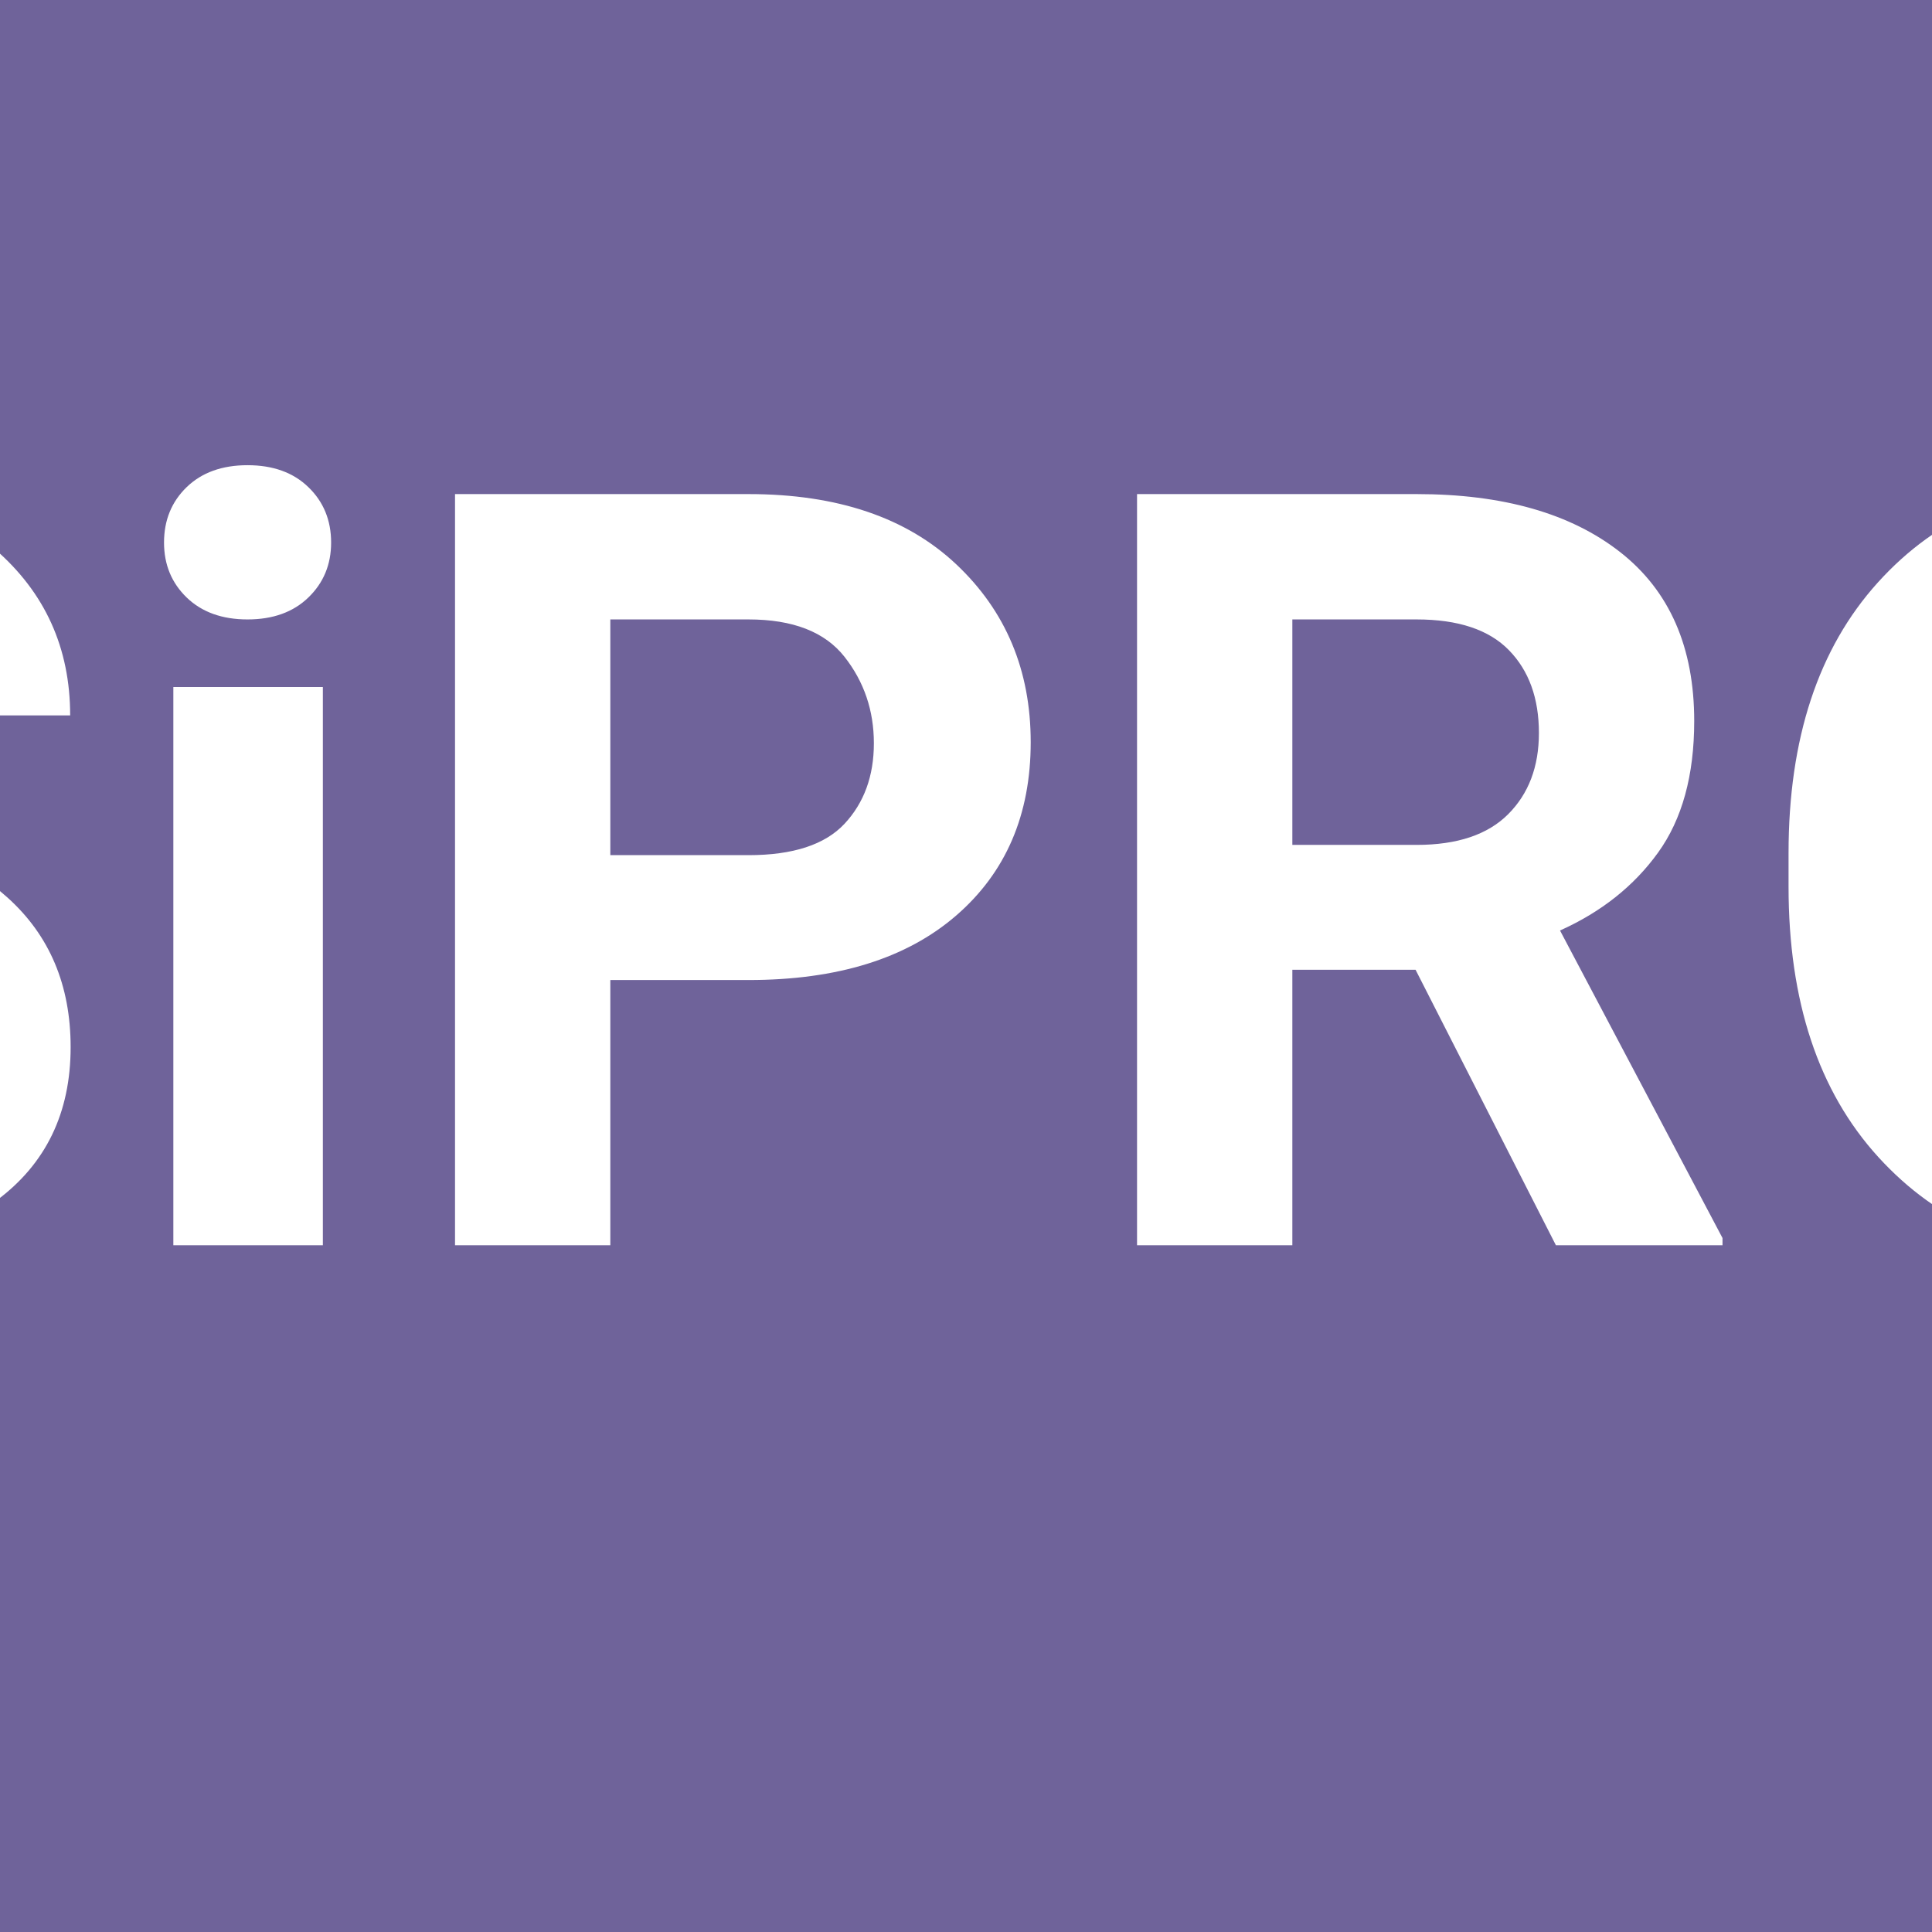
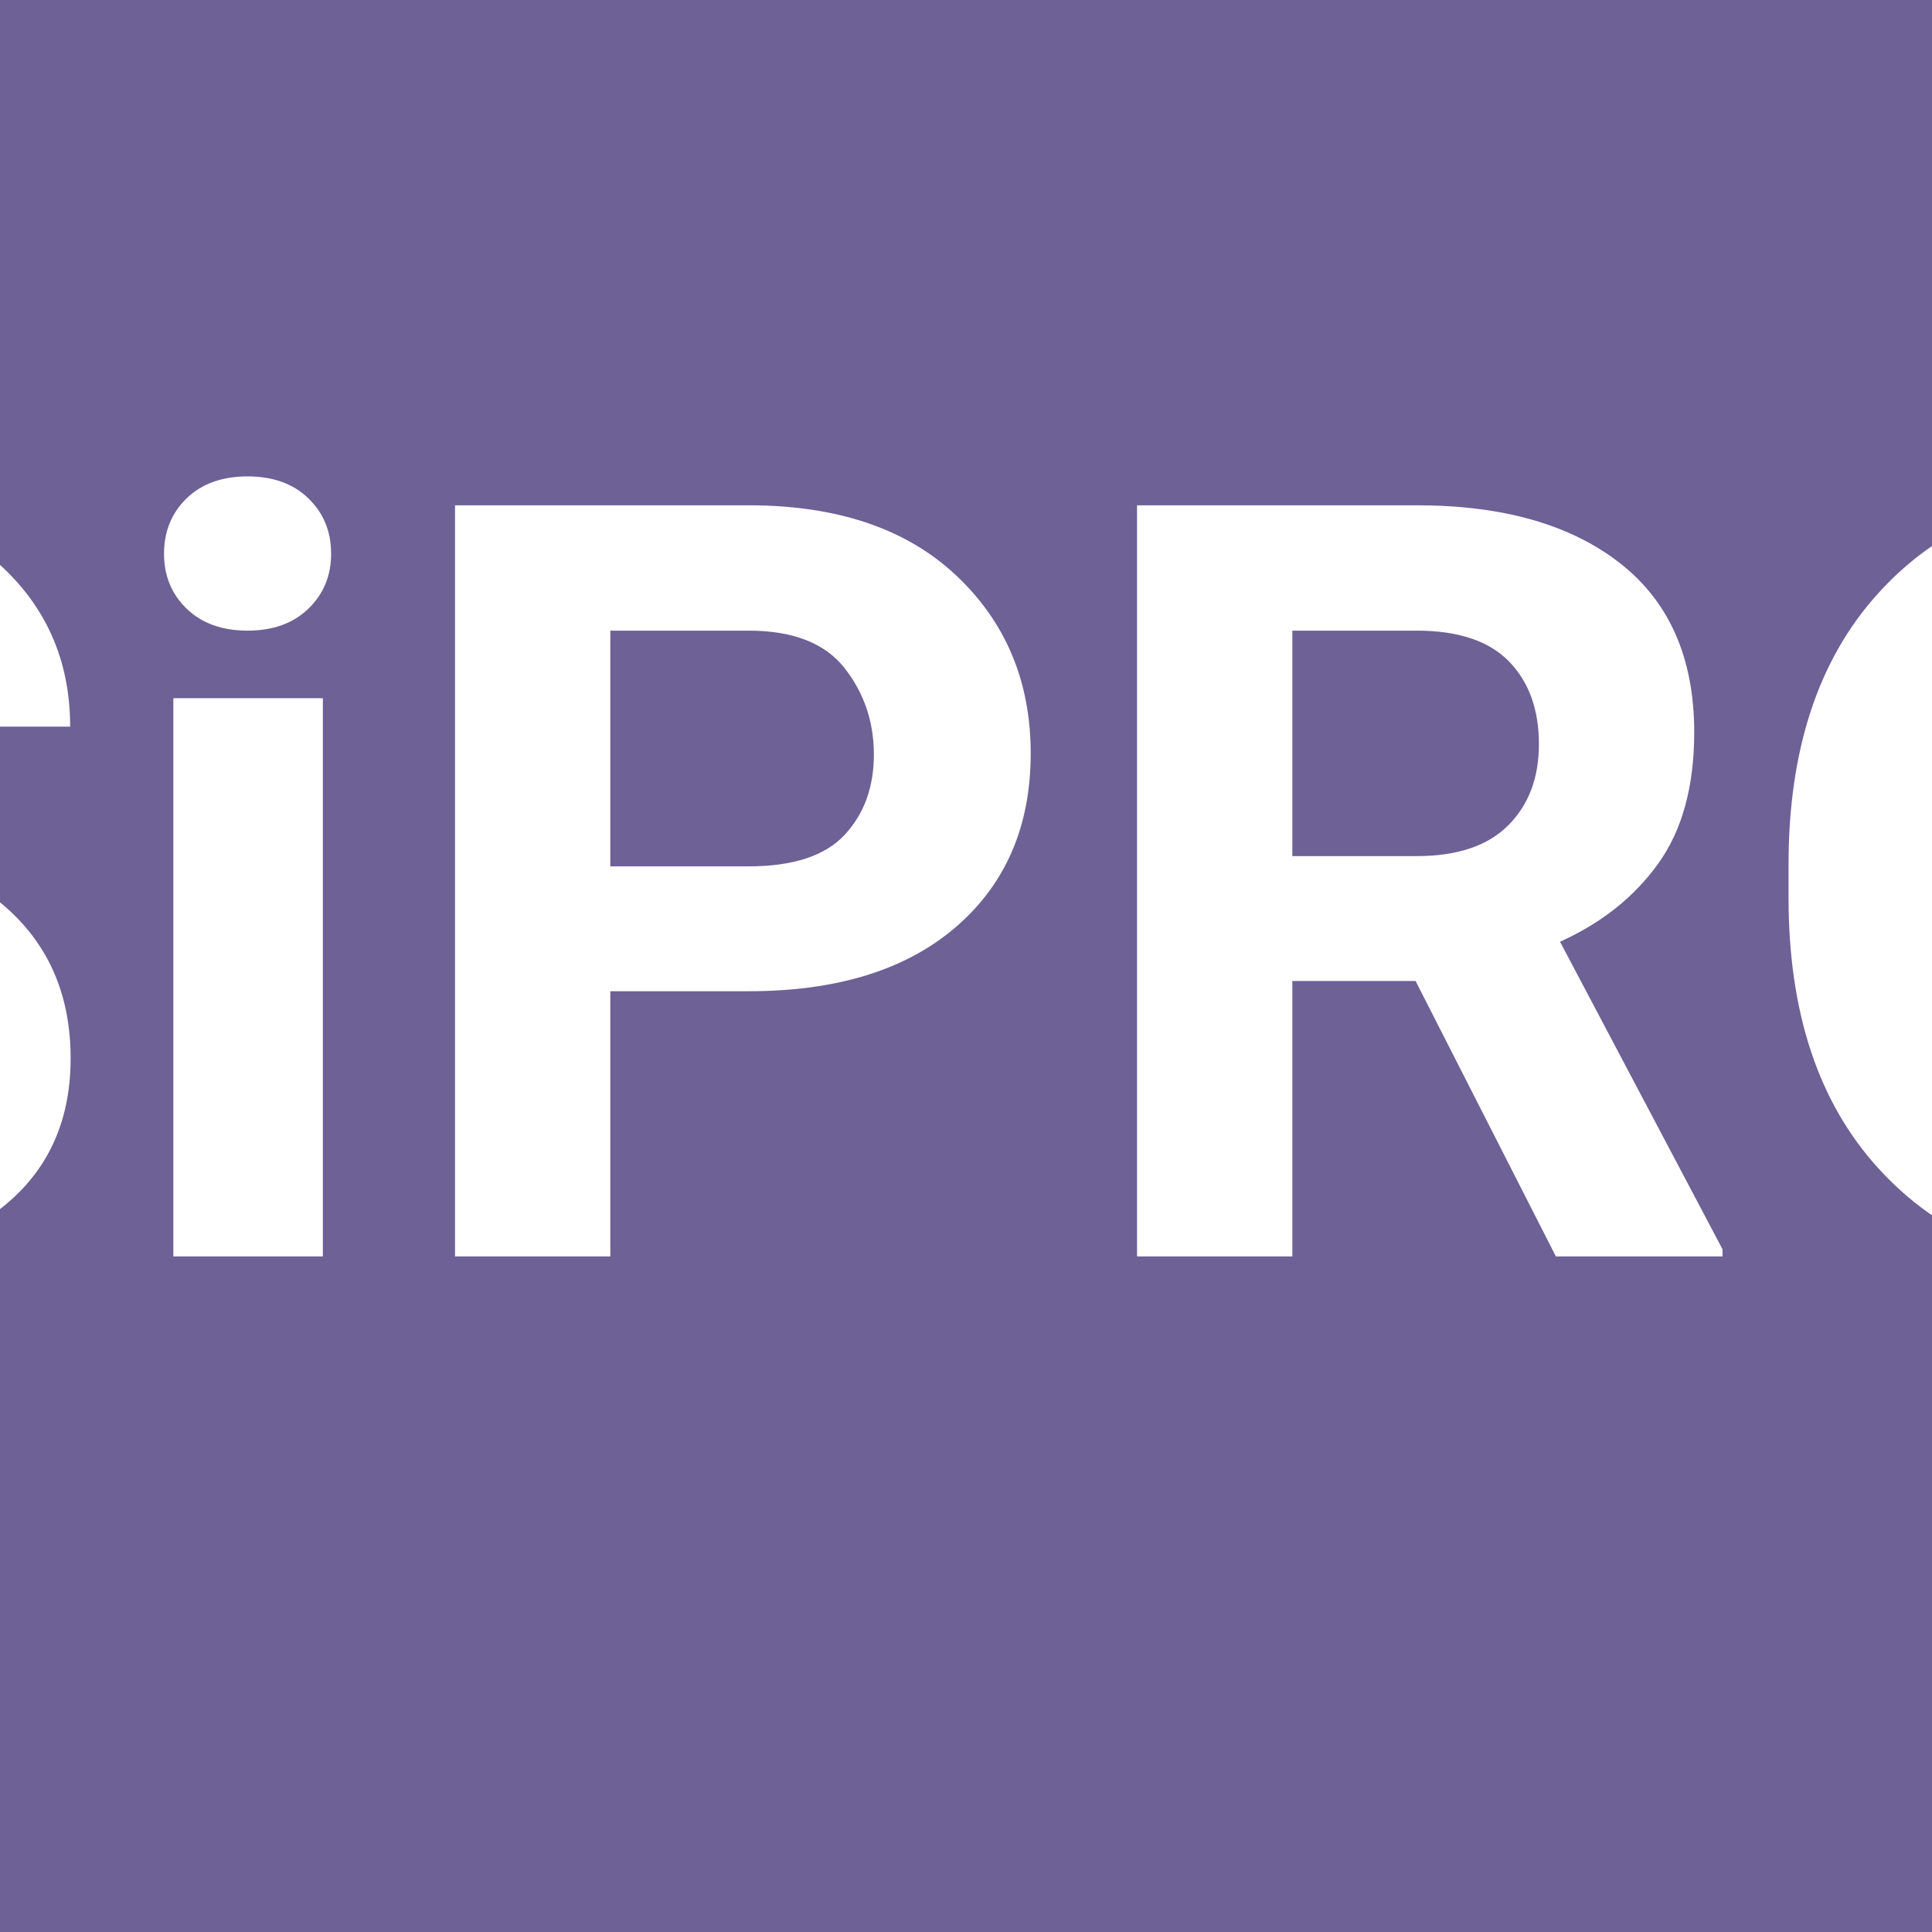
<svg xmlns="http://www.w3.org/2000/svg" width="256" height="256" viewBox="0 0 256 256" role="img" aria-label="SiPRO logo">
-   <rect width="256" height="256" fill="#6f639a" />
-   <text x="128" y="165" text-anchor="middle" font-family="Roboto, Arial, Helvetica, sans-serif" font-size="140" font-weight="700" fill="#ffffff">SiPRO</text>
+   <rect width="256" height="256" fill="#6d6196" />
+   <text x="128" y="128" text-anchor="middle" dominant-baseline="middle" font-family="Robot, Roboto, Arial, Helvetica, sans-serif" font-size="140" font-weight="700" fill="#ffffff">SiPRO</text>
</svg>
